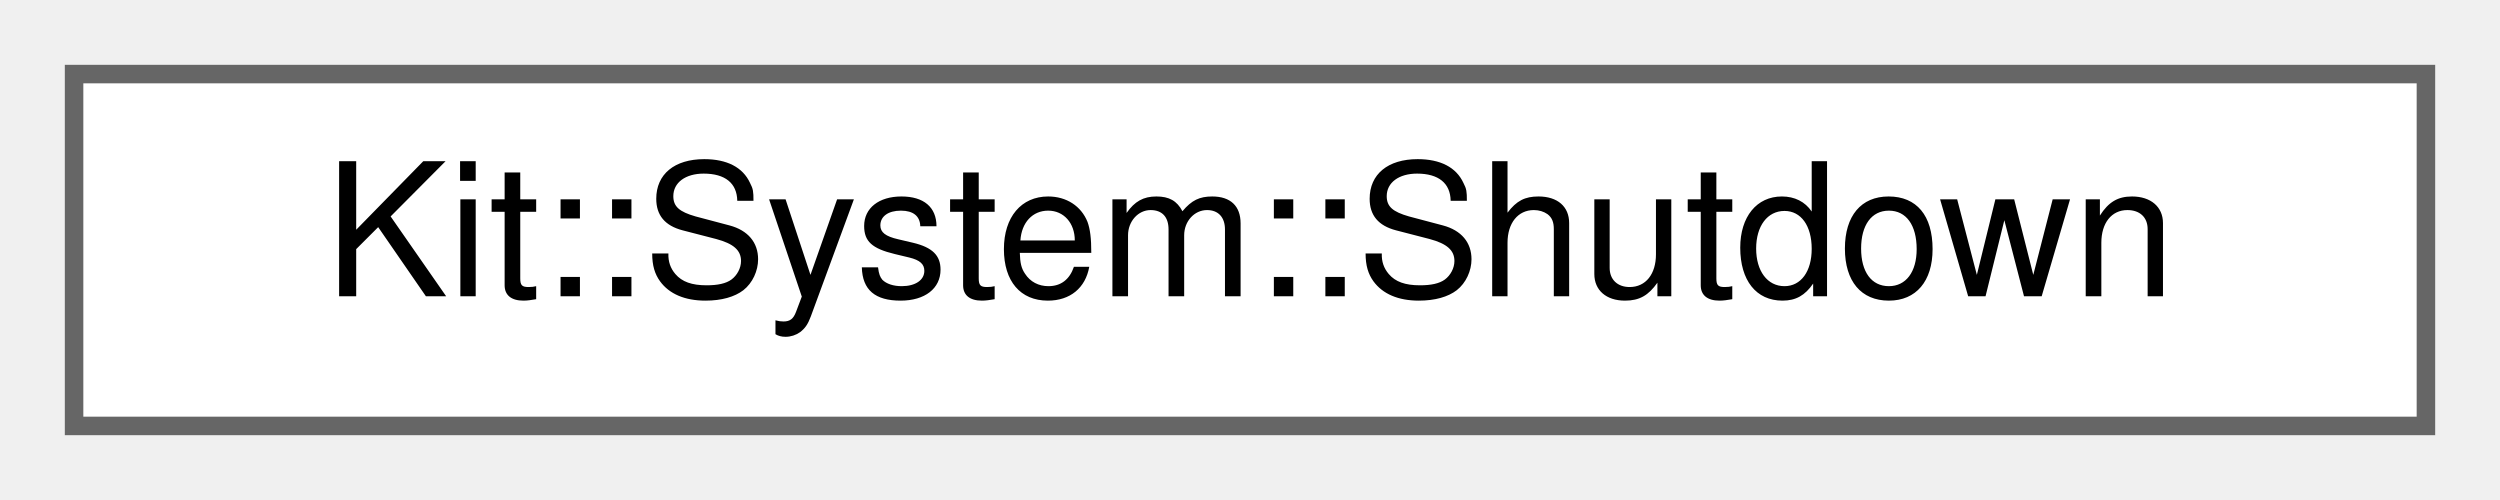
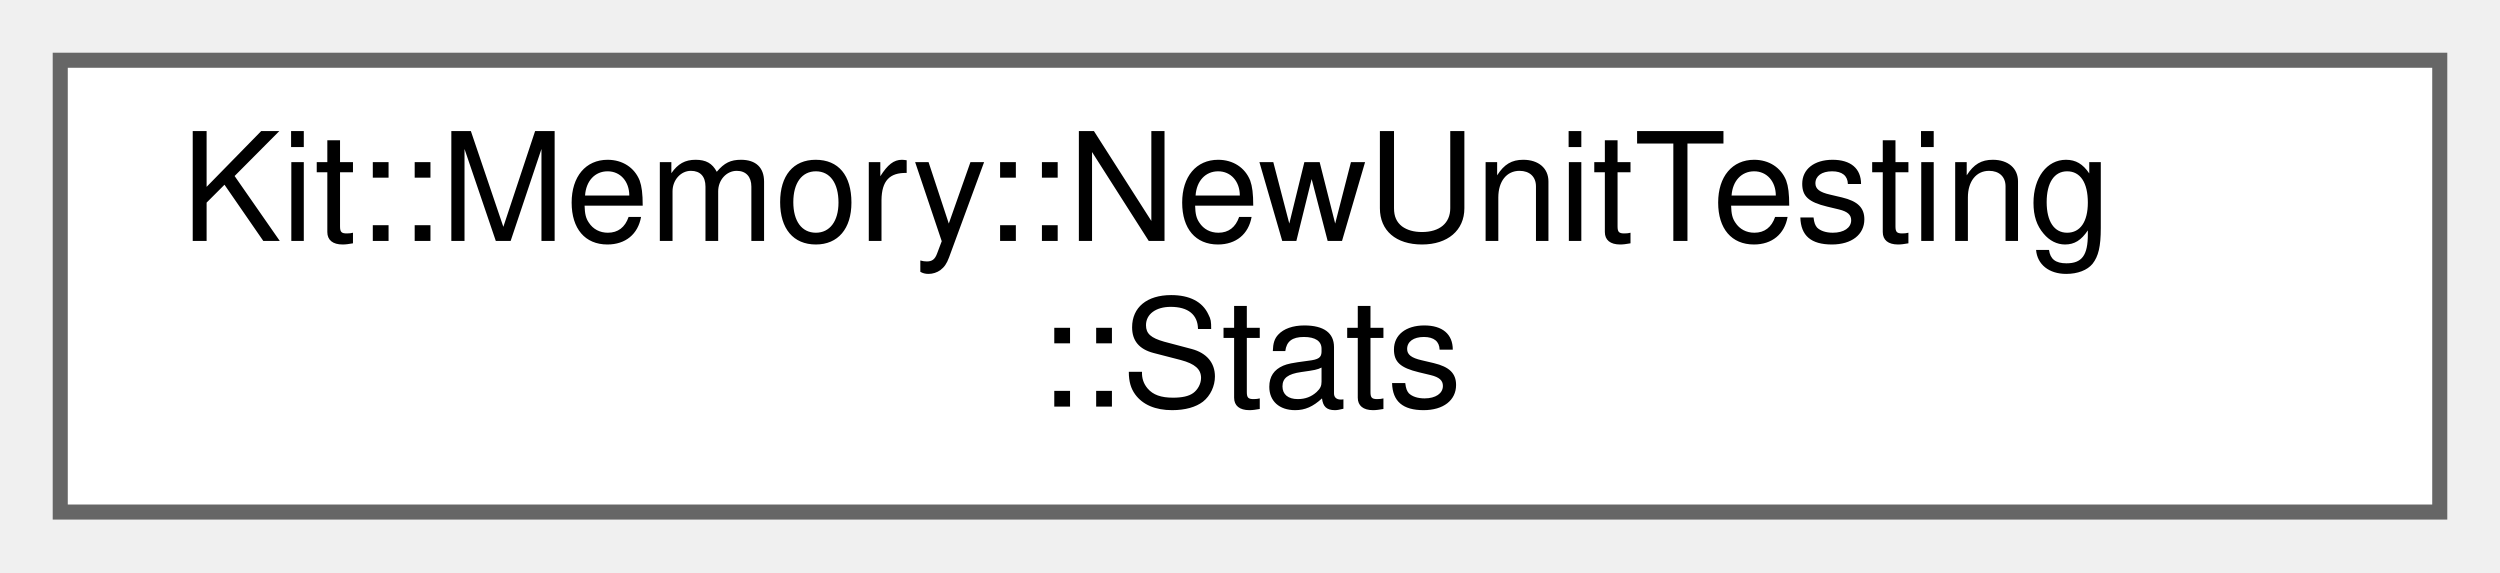
- <svg xmlns="http://www.w3.org/2000/svg" xmlns:xlink="http://www.w3.org/1999/xlink" width="135pt" height="27pt" viewBox="0.00 0.00 135.00 27.00">
-   <g id="graph0" class="graph" transform="scale(1 1) rotate(0) translate(4 23)">
+ <svg xmlns="http://www.w3.org/2000/svg" xmlns:xlink="http://www.w3.org/1999/xlink" width="166pt" height="38pt" viewBox="0.00 0.00 166.00 38.00">
+   <g id="graph0" class="graph" transform="scale(1 1) rotate(0) translate(4 34)">
    <g id="Node000000" class="node">
      <g id="a_Node000000">
-         <a xlink:href="class_kit_1_1_system_1_1_shutdown.html" target="_top" xlink:title="This class defines methods for forcibly terminating the application.">
-           <polygon fill="white" stroke="#666666" points="127,-19 0,-19 0,0 127,0 127,-19" />
-           <text text-anchor="middle" x="63.5" y="-7" font-family="Helvetica,sans-Serif" font-size="10.00">Kit::System::Shutdown</text>
+         <a xlink:href="class_kit_1_1_memory_1_1_new_unit_testing.html#struct_kit_1_1_memory_1_1_new_unit_testing_1_1_stats" target="_top" xlink:title="New/Delete metrics.">
+           <polygon fill="white" stroke="#666666" points="158,-30 0,-30 0,0 158,0 158,-30" />
+           <text text-anchor="start" x="8" y="-18" font-family="Helvetica,sans-Serif" font-size="10.00">Kit::Memory::NewUnitTesting</text>
+           <text text-anchor="middle" x="79" y="-7" font-family="Helvetica,sans-Serif" font-size="10.00">::Stats</text>
        </a>
      </g>
    </g>
  </g>
</svg>
